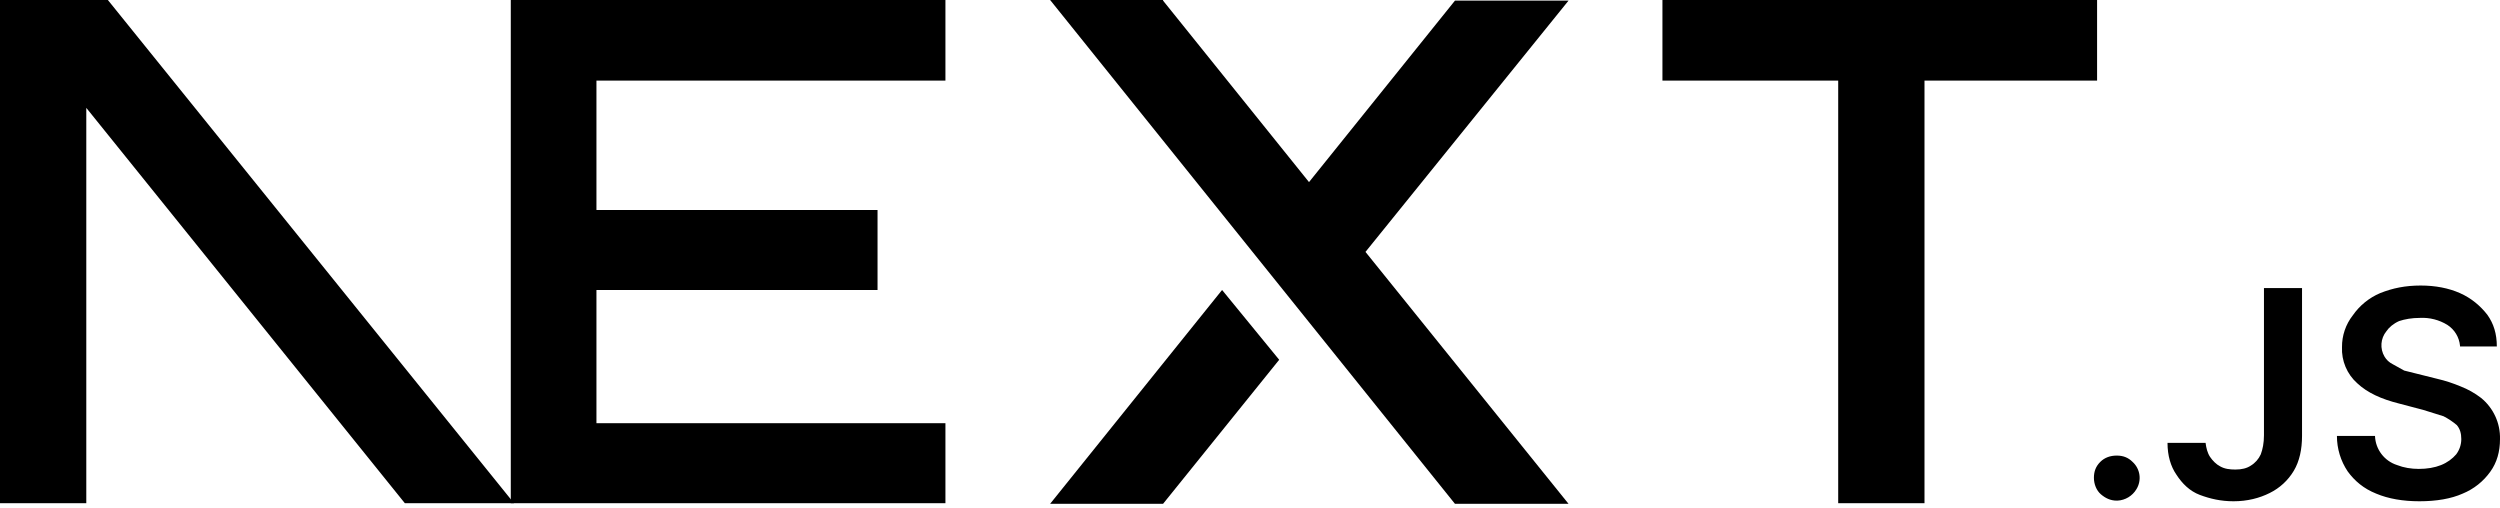
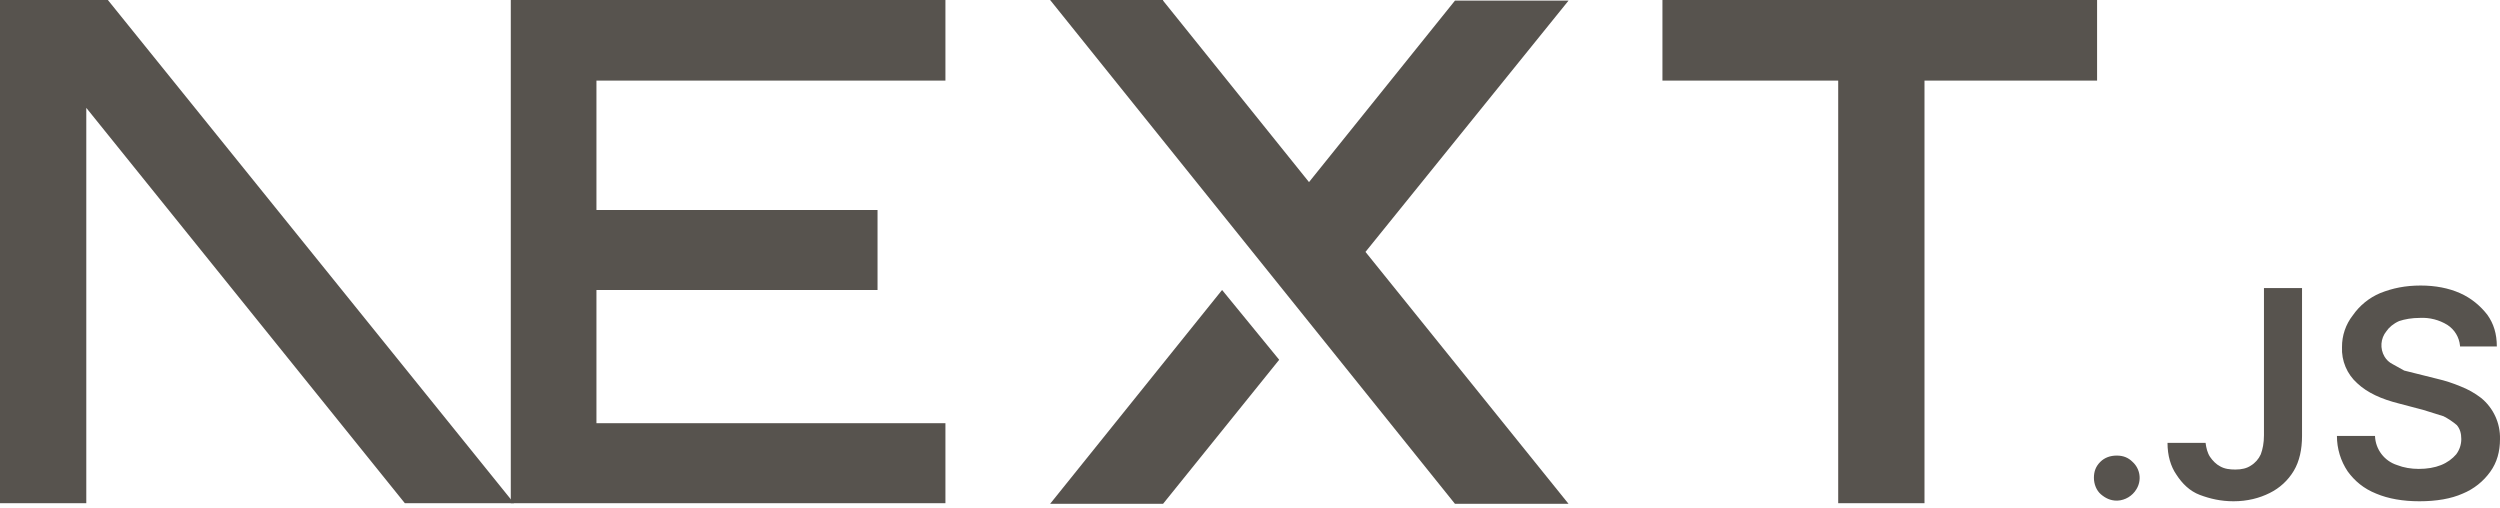
<svg xmlns="http://www.w3.org/2000/svg" fill="none" viewBox="0 0 394 80">
-   <path fill="#000" d="M262 0h68.5v12.7h-27.2v66.6h-13.6V12.7H262V0ZM149 0v12.7H94v20.4h44.3v12.6H94v21h55v12.6H80.5V0h68.7zm34.3 0h-17.8l63.8 79.4h17.9l-32-39.7 32-39.6h-17.9l-23 28.6-23-28.6zm18.3 56.7-9-11-27.1 33.7h17.8l18.3-22.7z" />
-   <path fill="#000" d="M81 79.3 17 0H0v79.3h13.6V17l50.2 62.3H81Zm252.6-.4c-1 0-1.8-.4-2.5-1s-1.1-1.6-1.1-2.6.3-1.8 1-2.5 1.6-1 2.6-1 1.8.3 2.5 1a3.4 3.4 0 0 1 .6 4.3 3.7 3.7 0 0 1-3 1.8zm23.2-33.5h6v23.3c0 2.1-.4 4-1.3 5.5a9.1 9.1 0 0 1-3.8 3.5c-1.6.8-3.5 1.3-5.7 1.3-2 0-3.7-.4-5.3-1s-2.8-1.8-3.7-3.2c-.9-1.3-1.4-3-1.4-5h6c.1.8.3 1.6.7 2.2s1 1.2 1.6 1.5c.7.4 1.5.5 2.4.5 1 0 1.8-.2 2.4-.6a4 4 0 0 0 1.6-1.8c.3-.8.5-1.8.5-3V45.5zm30.9 9.1a4.4 4.4 0 0 0-2-3.3 7.5 7.5 0 0 0-4.3-1.1c-1.3 0-2.4.2-3.3.5-.9.4-1.6 1-2 1.6a3.5 3.5 0 0 0-.3 4c.3.5.7.9 1.3 1.2l1.8 1 2 .5 3.2.8c1.3.3 2.5.7 3.7 1.2a13 13 0 0 1 3.2 1.8 8.1 8.1 0 0 1 3 6.5c0 2-.5 3.7-1.5 5.1a10 10 0 0 1-4.4 3.5c-1.8.8-4.1 1.2-6.8 1.2-2.6 0-4.9-.4-6.8-1.2-2-.8-3.4-2-4.5-3.5a10 10 0 0 1-1.7-5.6h6a5 5 0 0 0 3.5 4.6c1 .4 2.2.6 3.4.6 1.3 0 2.5-.2 3.5-.6 1-.4 1.8-1 2.4-1.7a4 4 0 0 0 .8-2.4c0-.9-.2-1.6-.7-2.2a11 11 0 0 0-2.1-1.4l-3.2-1-3.8-1c-2.8-.7-5-1.7-6.6-3.2a7.2 7.2 0 0 1-2.4-5.7 8 8 0 0 1 1.7-5 10 10 0 0 1 4.3-3.5c2-.8 4-1.2 6.4-1.2 2.3 0 4.4.4 6.2 1.2 1.8.8 3.2 2 4.3 3.4 1 1.4 1.5 3 1.5 5h-5.8z" />
+   <path fill="#57534e" d="M262 0h68.5v12.7h-27.2v66.6h-13.6V12.7H262V0ZM149 0v12.7H94v20.4h44.3v12.6H94v21h55v12.6H80.5V0h68.7zm34.3 0h-17.8l63.8 79.4h17.9l-32-39.7 32-39.6h-17.9l-23 28.6-23-28.6zm18.3 56.7-9-11-27.1 33.7h17.8l18.3-22.7z" />
+   <path fill="#57534e" d="M81 79.3 17 0H0v79.3h13.6V17l50.2 62.3H81Zm252.6-.4c-1 0-1.8-.4-2.5-1s-1.1-1.6-1.1-2.6.3-1.8 1-2.5 1.6-1 2.6-1 1.8.3 2.5 1a3.4 3.4 0 0 1 .6 4.3 3.7 3.7 0 0 1-3 1.8zm23.2-33.5h6v23.3c0 2.1-.4 4-1.3 5.5a9.1 9.1 0 0 1-3.8 3.5c-1.6.8-3.5 1.3-5.7 1.3-2 0-3.7-.4-5.3-1s-2.8-1.8-3.7-3.2c-.9-1.3-1.4-3-1.4-5h6c.1.8.3 1.6.7 2.2s1 1.2 1.6 1.5c.7.4 1.5.5 2.4.5 1 0 1.8-.2 2.4-.6a4 4 0 0 0 1.6-1.8c.3-.8.5-1.8.5-3V45.5zm30.9 9.1a4.4 4.4 0 0 0-2-3.3 7.5 7.5 0 0 0-4.3-1.1c-1.3 0-2.4.2-3.3.5-.9.4-1.6 1-2 1.6a3.5 3.5 0 0 0-.3 4c.3.5.7.9 1.3 1.2l1.8 1 2 .5 3.2.8c1.3.3 2.5.7 3.7 1.2a13 13 0 0 1 3.2 1.8 8.1 8.1 0 0 1 3 6.5c0 2-.5 3.7-1.5 5.1a10 10 0 0 1-4.4 3.5c-1.8.8-4.1 1.2-6.8 1.2-2.6 0-4.9-.4-6.8-1.2-2-.8-3.4-2-4.5-3.5a10 10 0 0 1-1.7-5.6h6a5 5 0 0 0 3.5 4.6c1 .4 2.2.6 3.4.6 1.3 0 2.5-.2 3.5-.6 1-.4 1.8-1 2.4-1.7a4 4 0 0 0 .8-2.4c0-.9-.2-1.6-.7-2.2a11 11 0 0 0-2.1-1.4l-3.2-1-3.8-1c-2.8-.7-5-1.7-6.6-3.2a7.2 7.2 0 0 1-2.4-5.7 8 8 0 0 1 1.7-5 10 10 0 0 1 4.3-3.5c2-.8 4-1.2 6.4-1.2 2.3 0 4.4.4 6.2 1.2 1.8.8 3.2 2 4.3 3.4 1 1.4 1.5 3 1.5 5h-5.8z" />
</svg>
